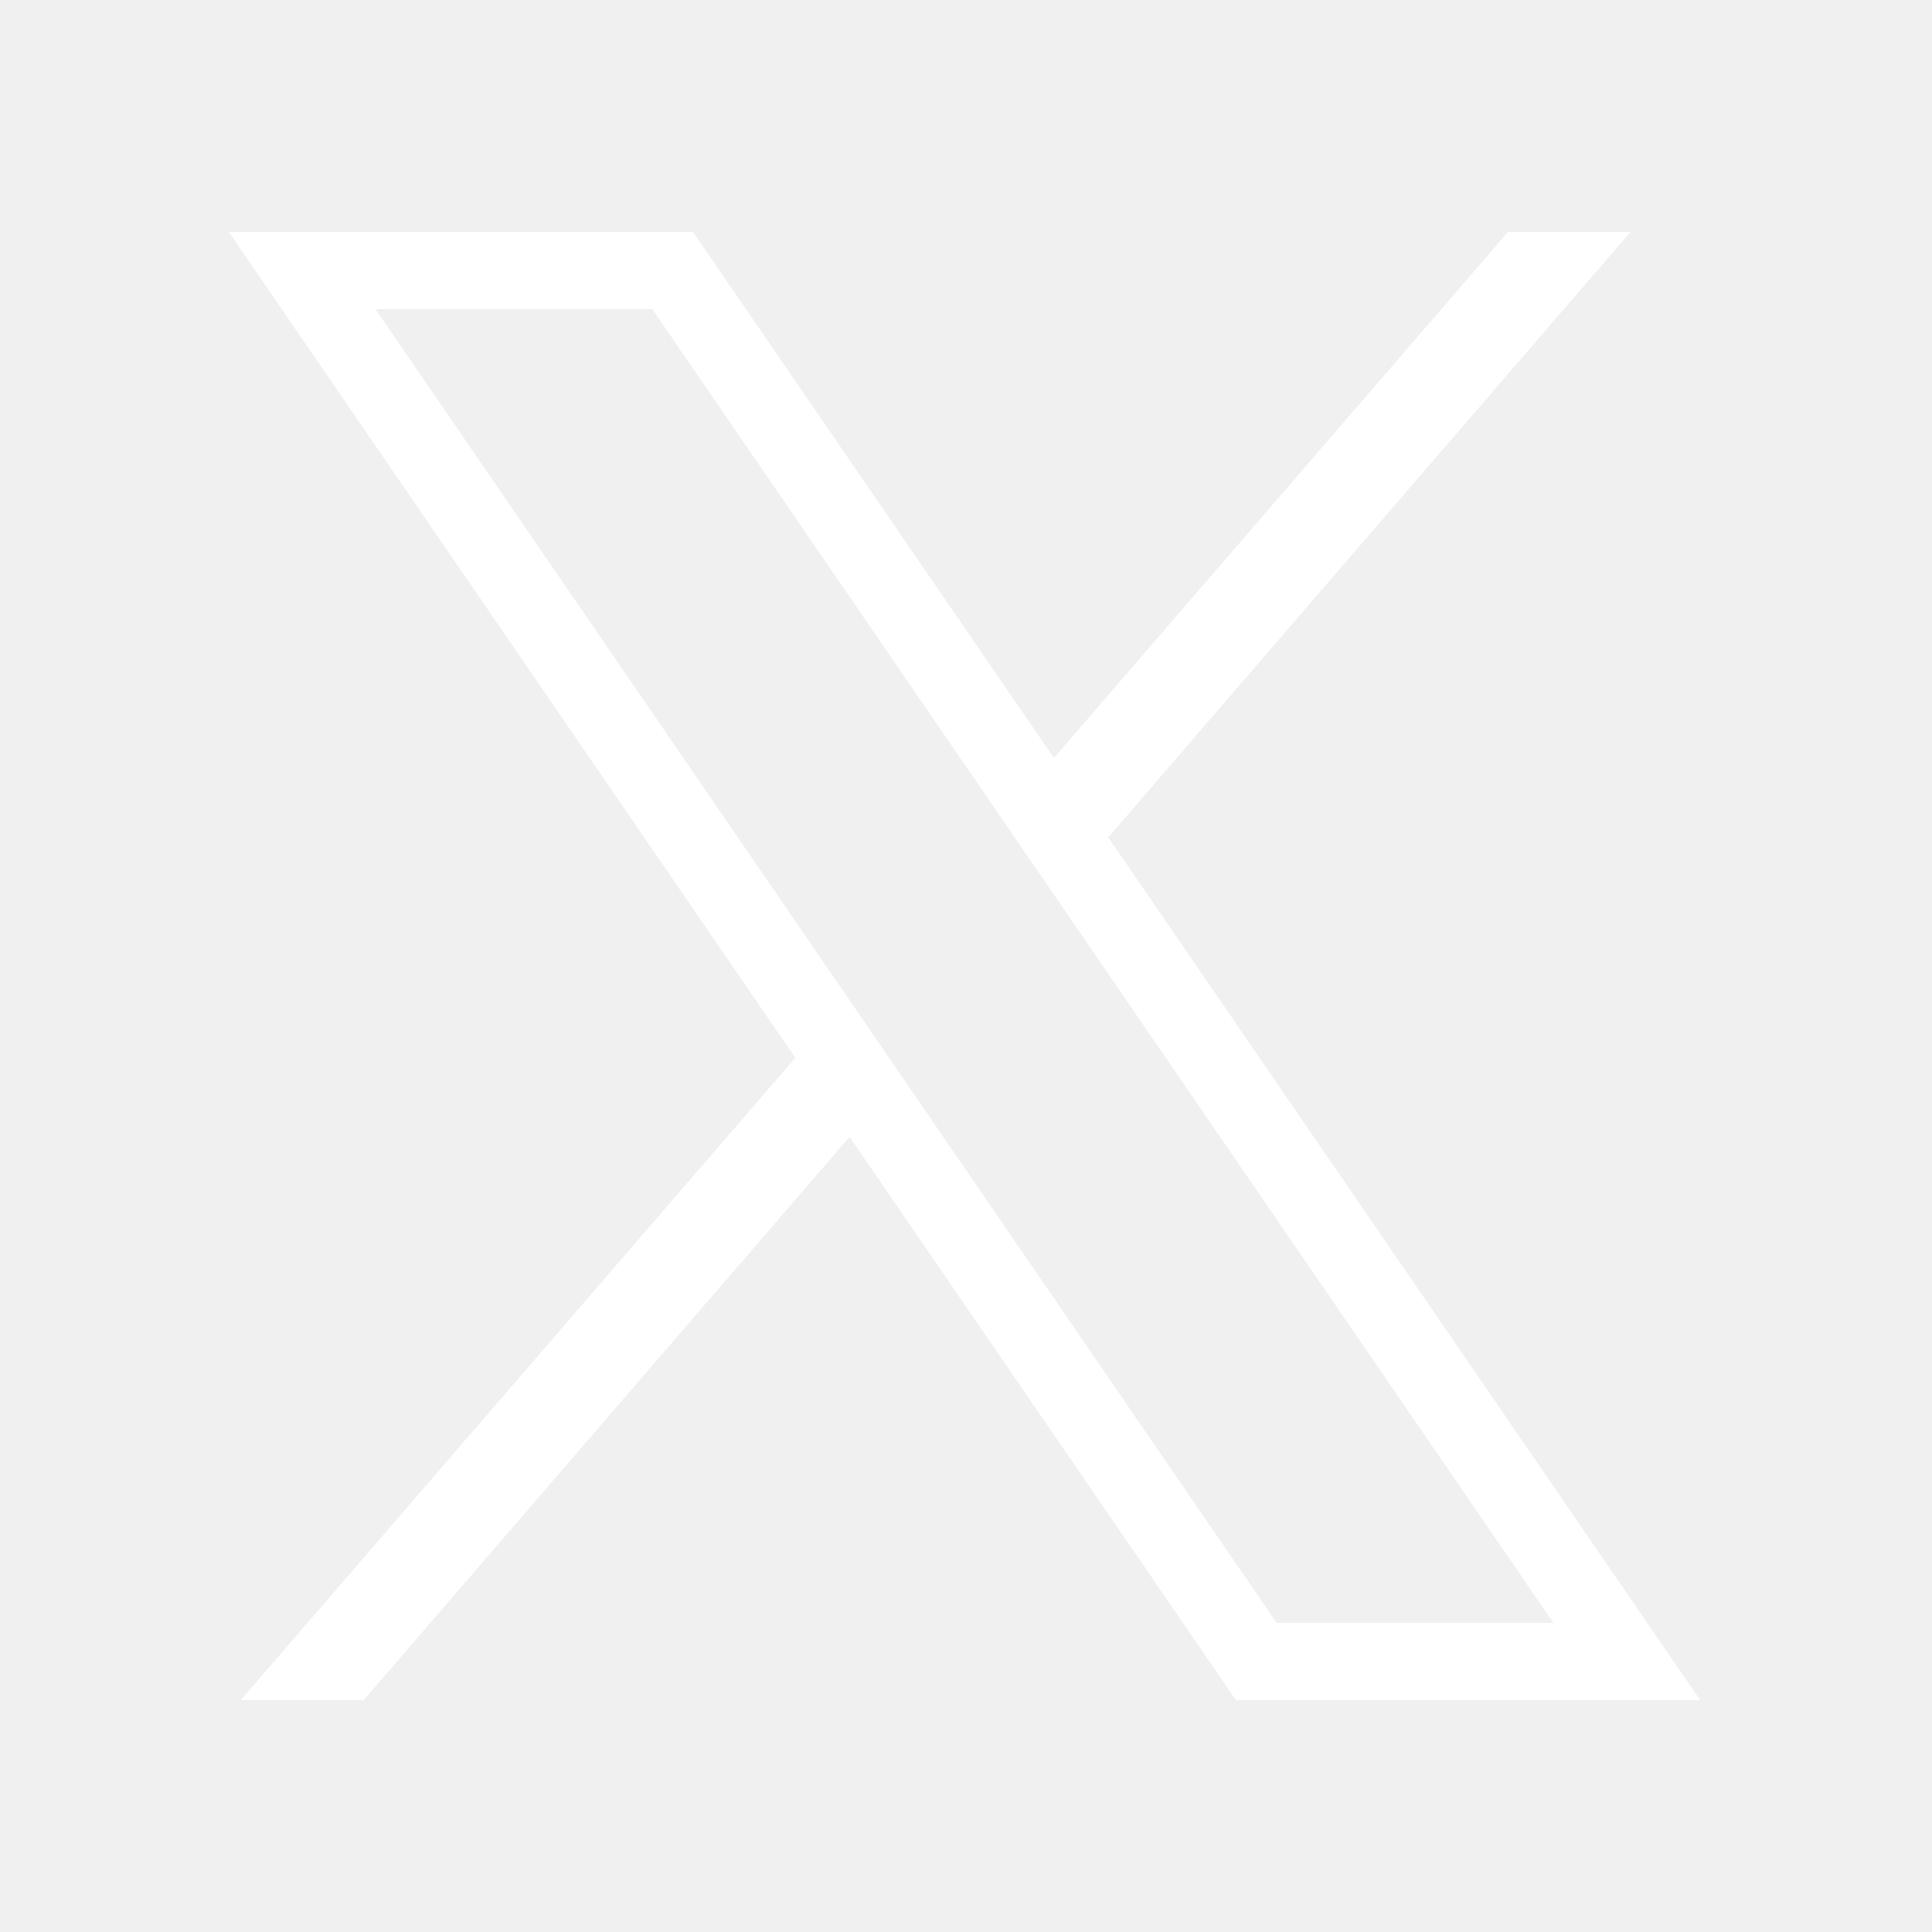
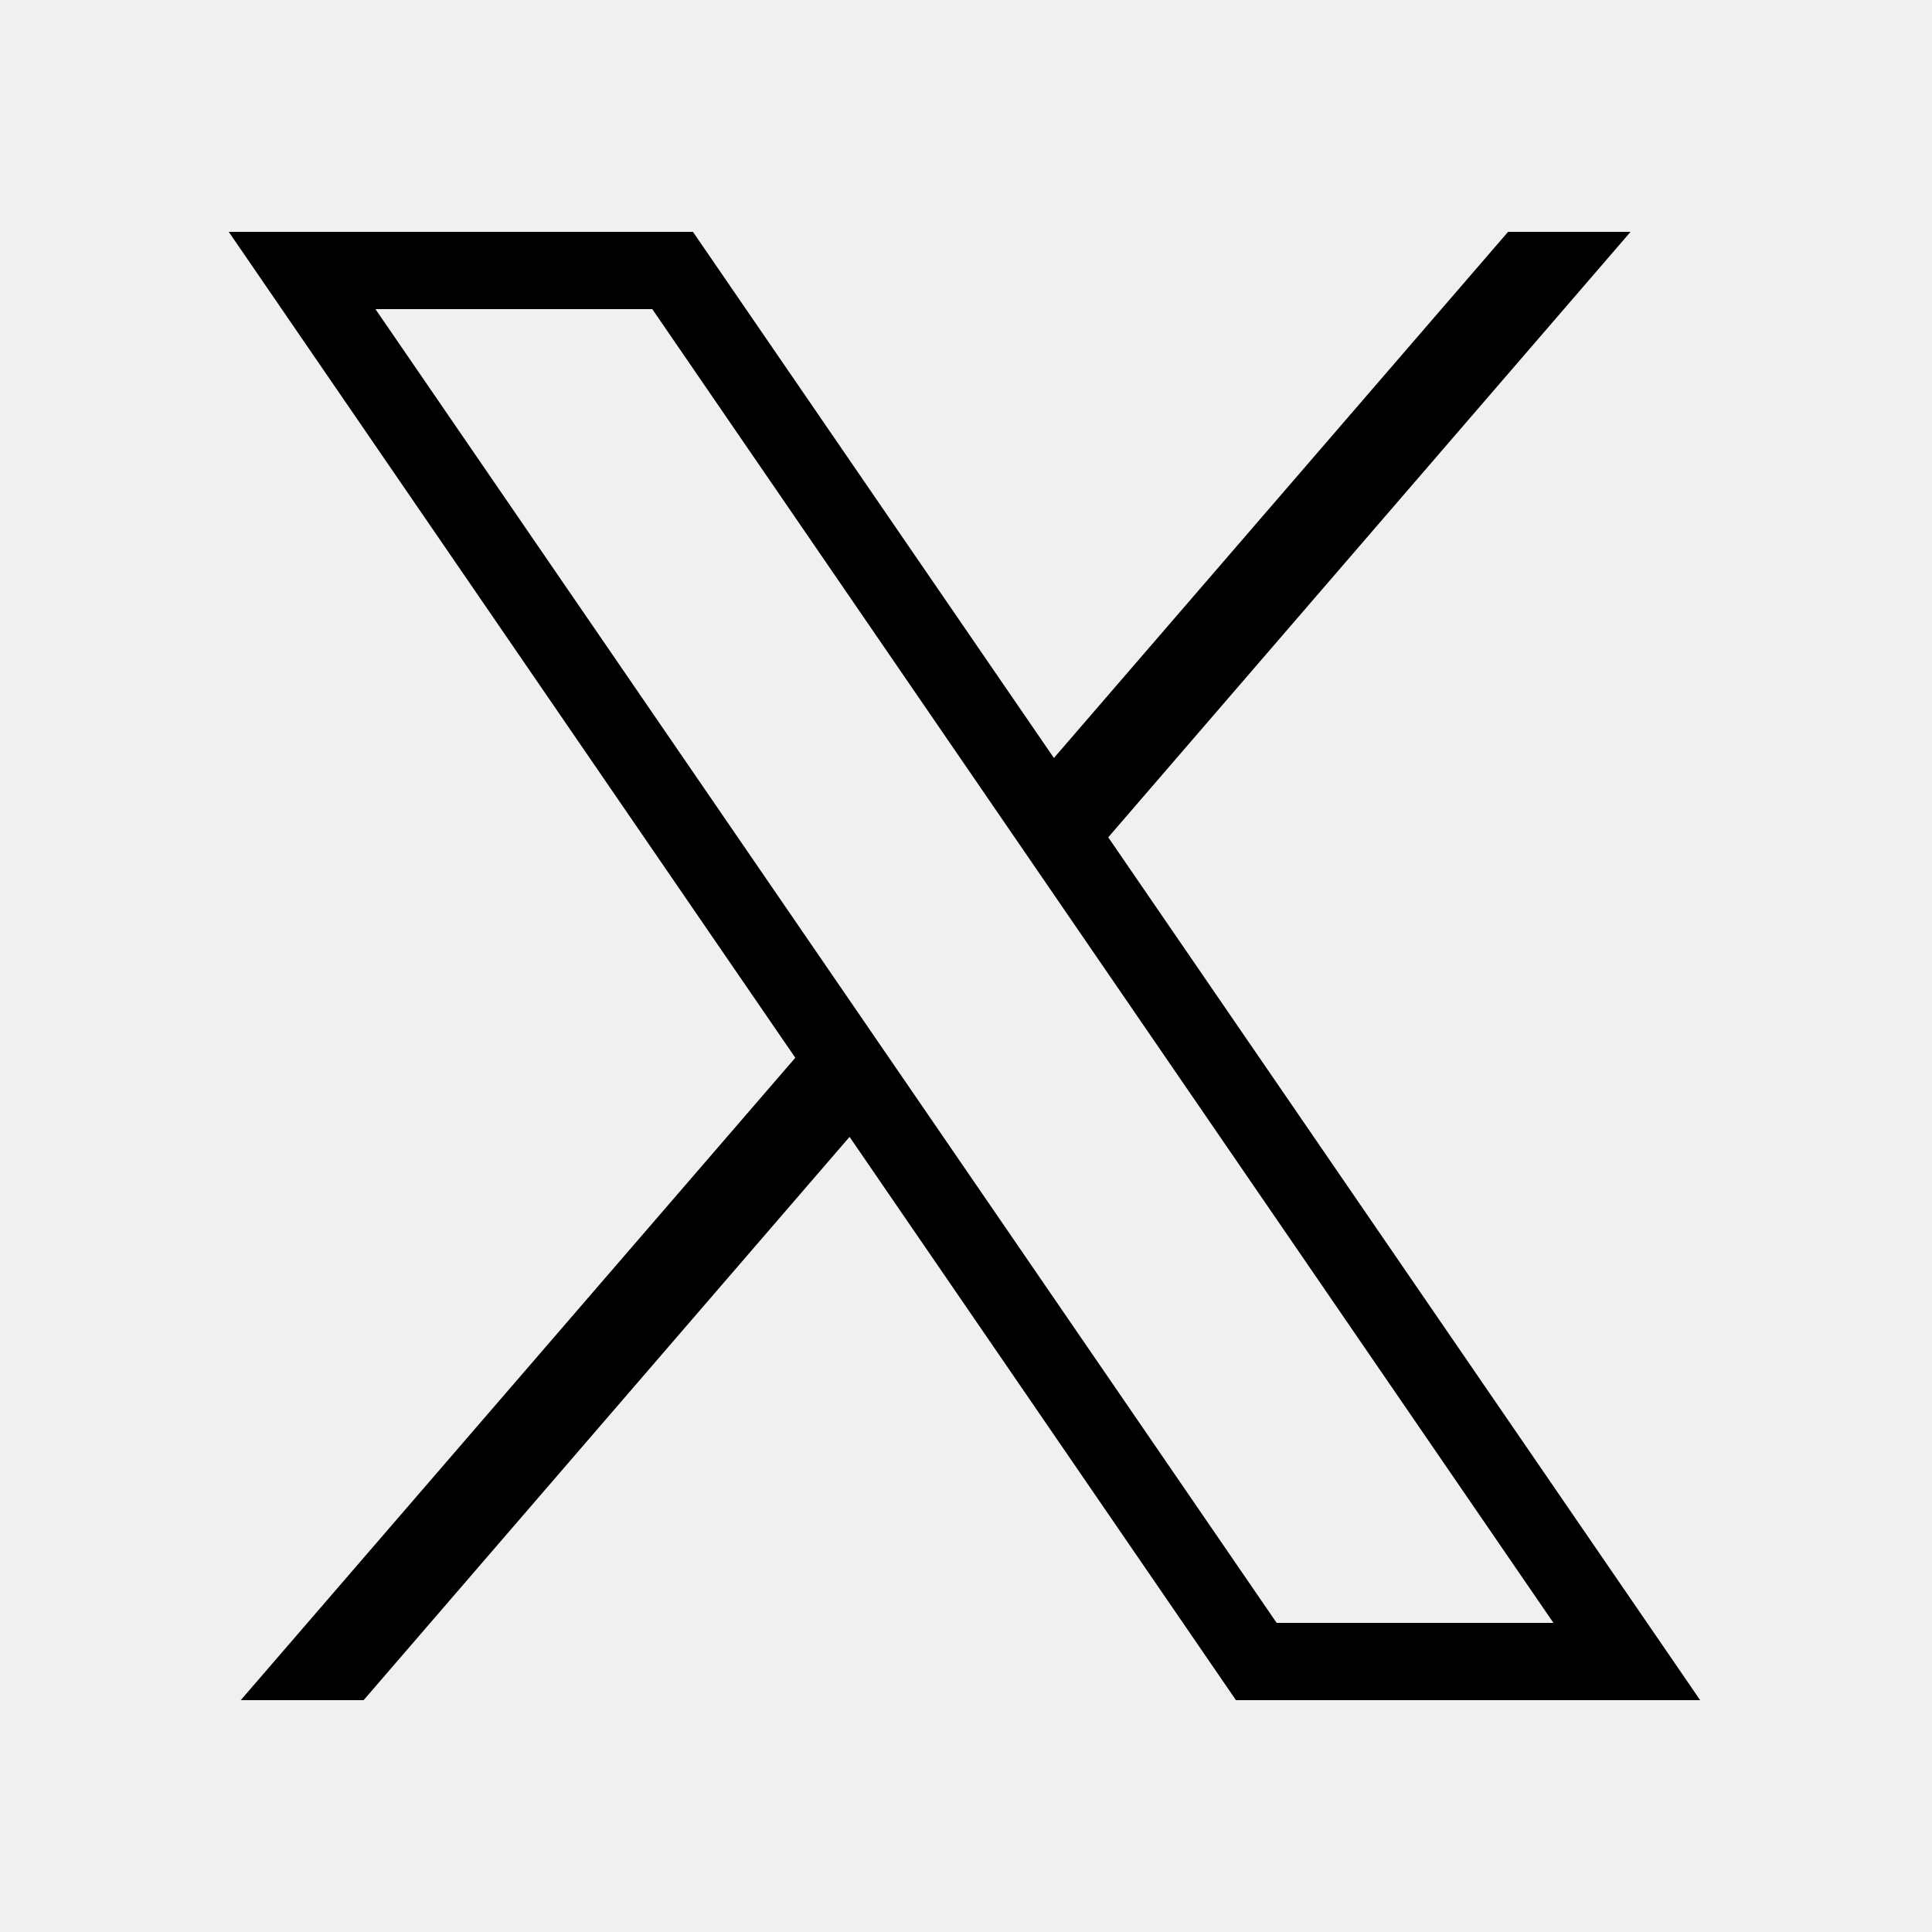
<svg xmlns="http://www.w3.org/2000/svg" width="48" height="48" viewBox="0 0 48 48" fill="none">
-   <path d="M5.683 5.76L19.759 26.28L5.981 42.24H9.034L21.107 28.245L30.707 42.24H42.24L27.534 20.803L40.511 5.76H37.468L26.184 18.832L17.216 5.76H5.683ZM9.328 7.68H16.206L38.595 40.32H31.718L9.328 7.68Z" fill="white" />
+   <path d="M5.683 5.76L19.759 26.28L5.981 42.24H9.034L21.107 28.245L30.707 42.24H42.24L27.534 20.803L40.511 5.76H37.468L26.184 18.832L17.216 5.76H5.683ZM9.328 7.68H16.206L38.595 40.32H31.718L9.328 7.68Z" fill="currentColor" />
</svg>
